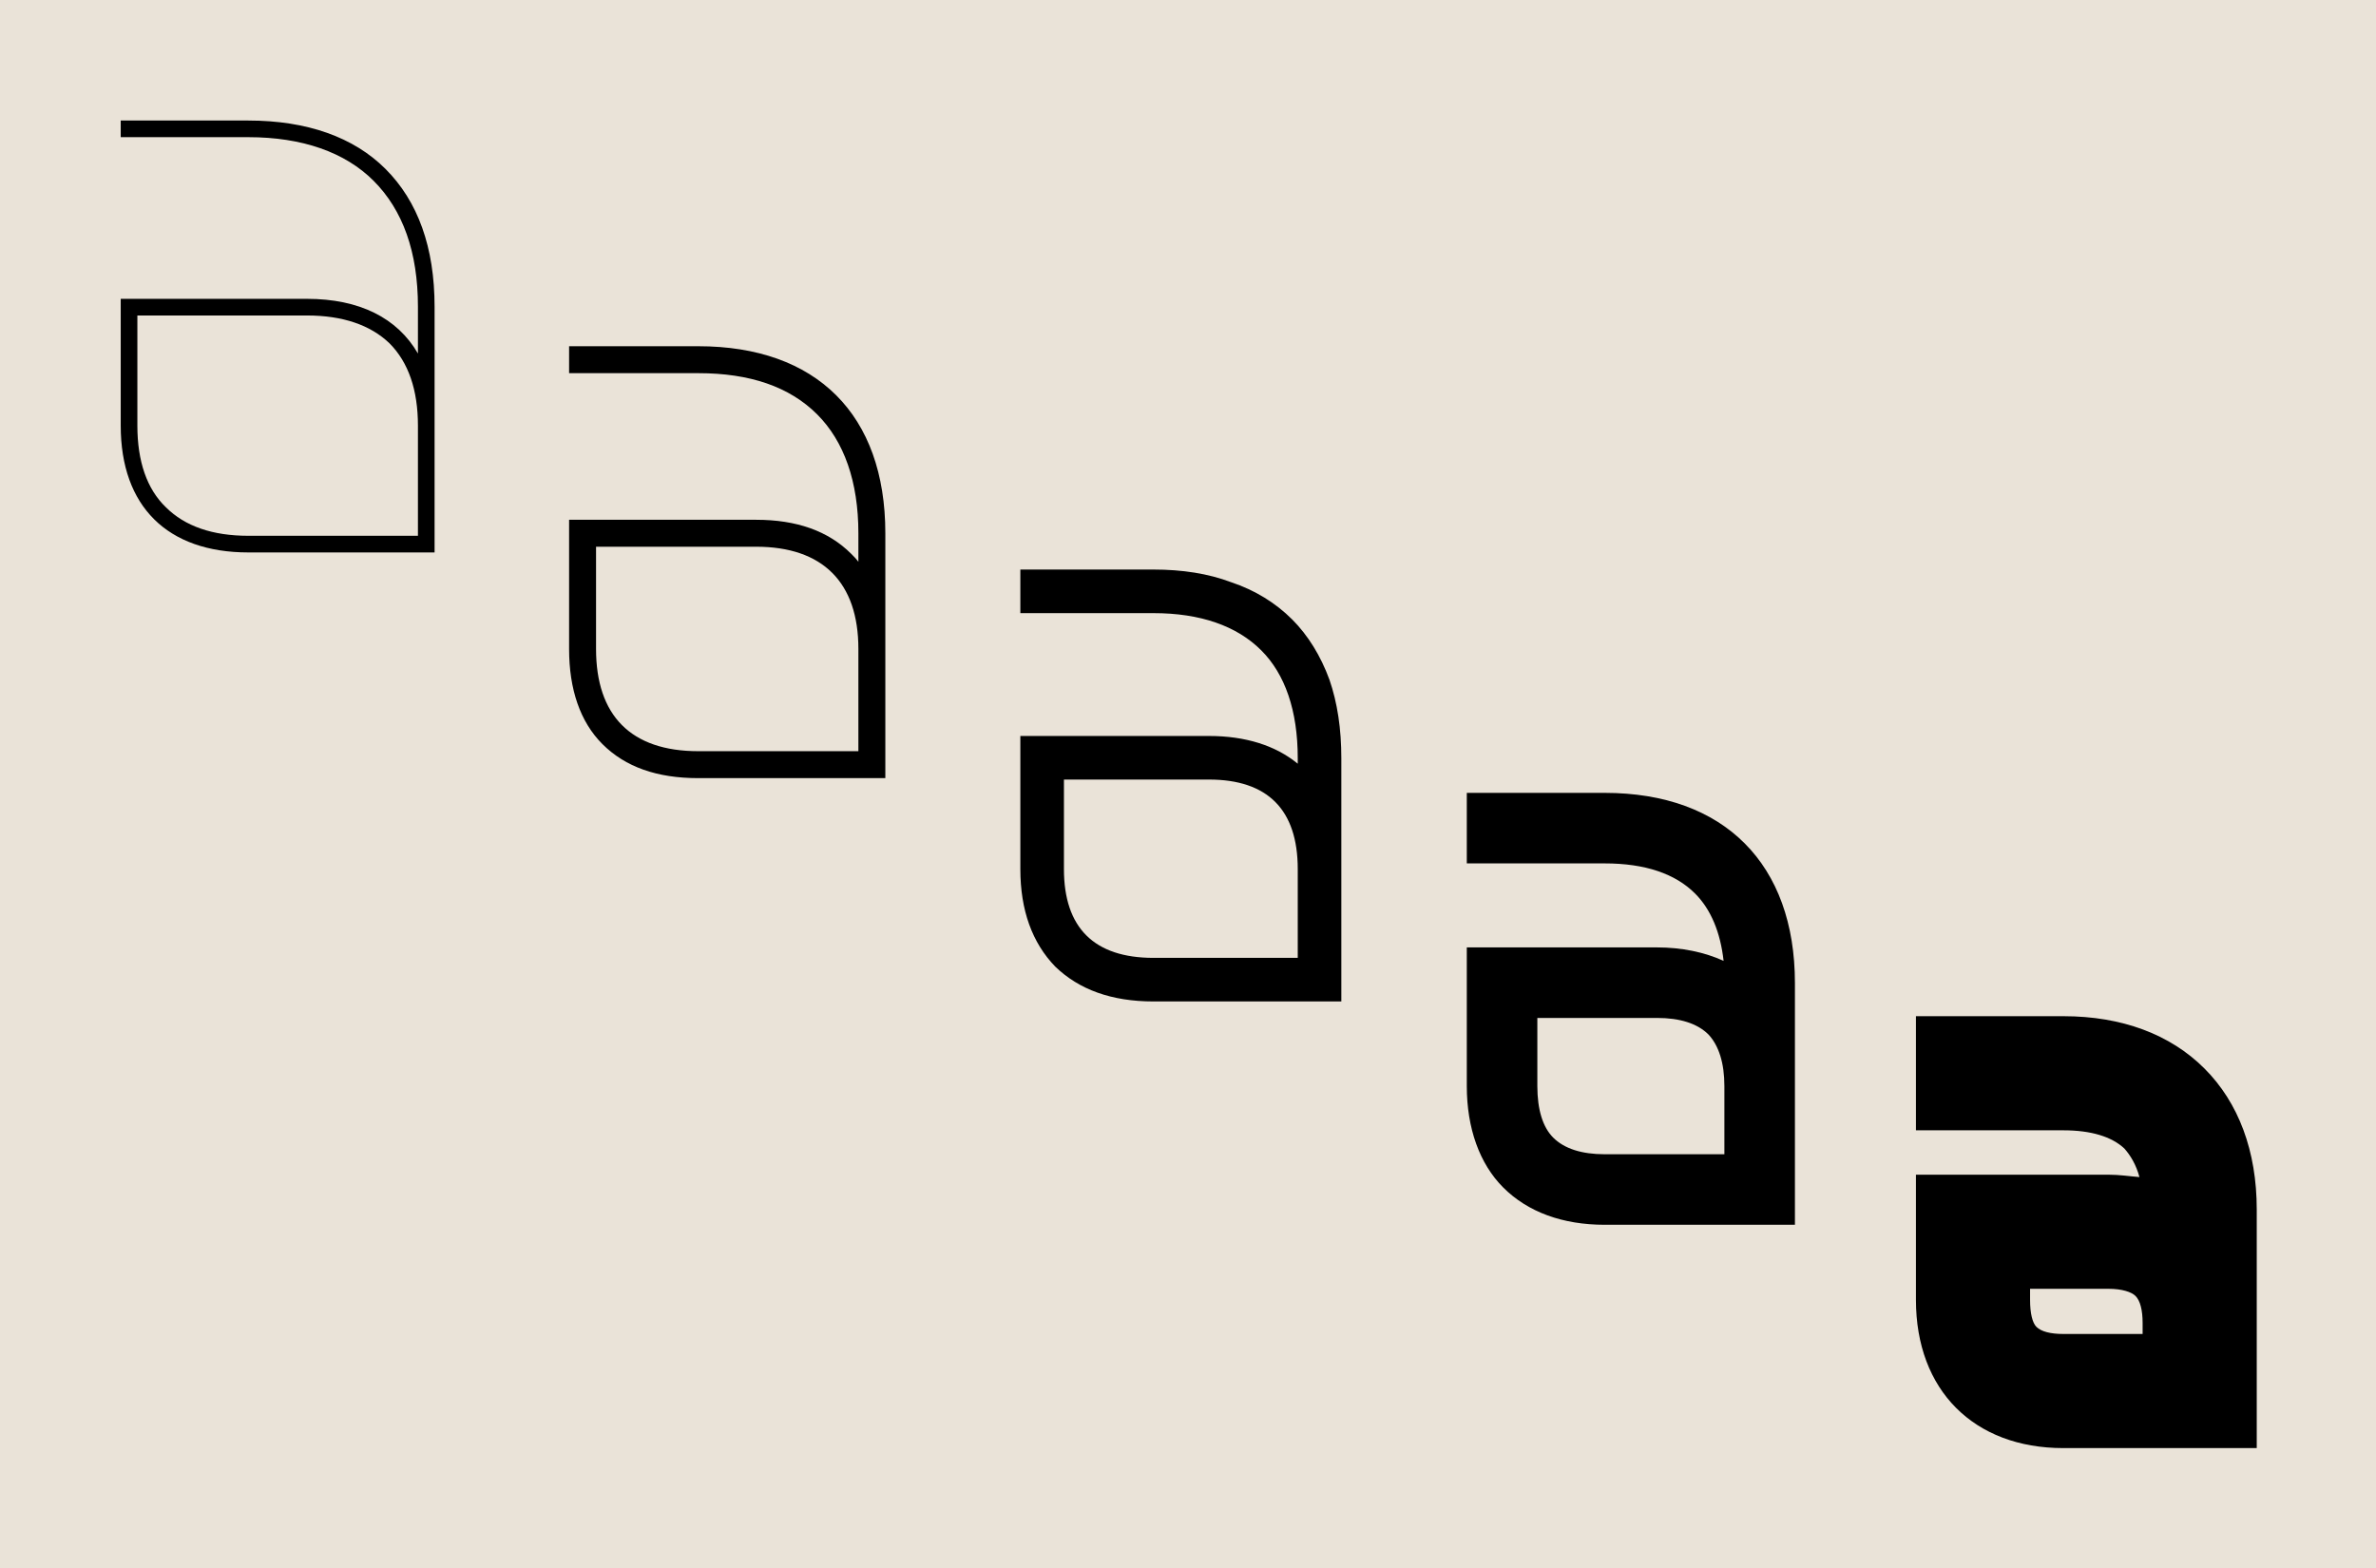
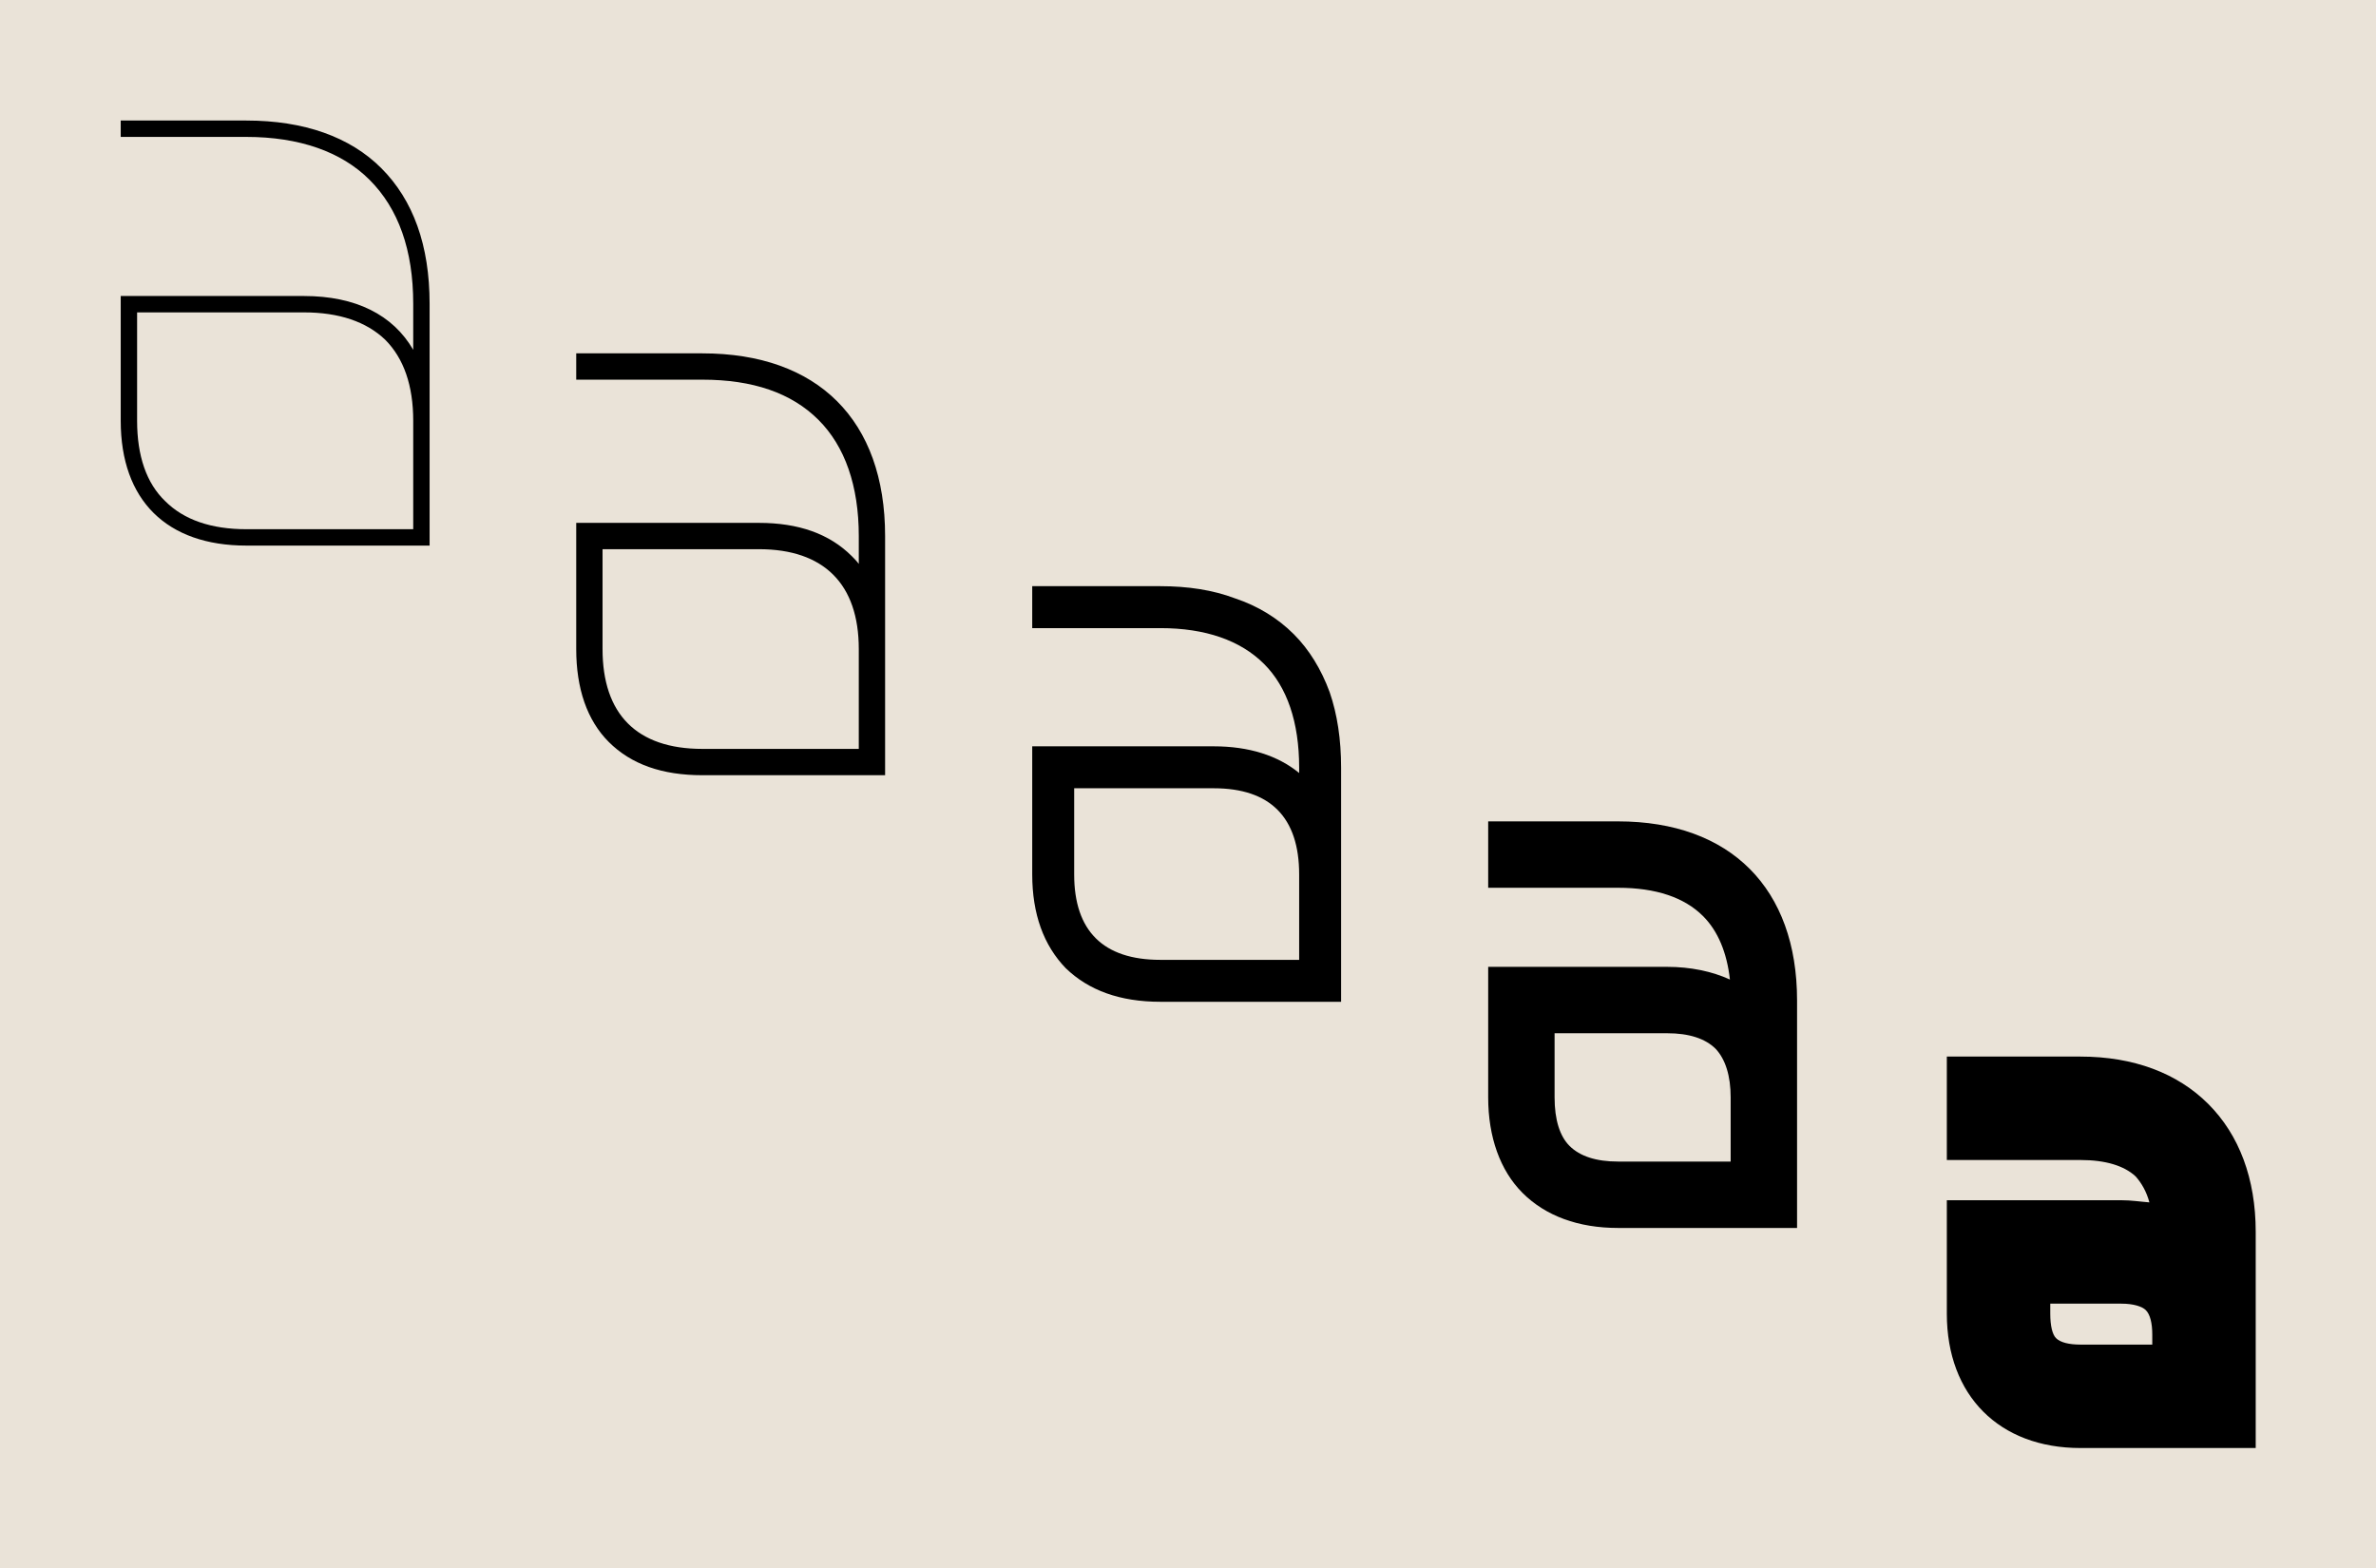
<svg xmlns="http://www.w3.org/2000/svg" viewBox="0 0 1000 660">
  <path d="m0 660h1000v-660h-1000z" fill="#eae3d8" />
-   <path d="m806.373 427.733v48.035h62.045c11.675 0 20.348 2.668 25.685 7.672 2.668 3.002 5.003 7.005 6.338 12.008-4.337-.333-8.34-1-13.01-1h-81.058v52.705c0 38.027 24.351 62.378 62.045 62.378h81.392v-100.406c0-24.684-7.672-45.032-22.016-59.376s-34.692-22.016-59.376-22.016zm48.034 114.749h33.024c5.671 0 9.674 1.335 11.342 3.003 2.001 2.001 3.002 6.004 3.002 11.341v4.67h-33.357c-5.338 0-9.341-1.001-11.342-3.002-1.668-1.668-2.669-5.671-2.669-11.341z" />
-   <path d="m617.341 333.733v29.688h58.042c17.013 0 29.688 4.336 38.028 12.676 6.671 6.671 10.674 16.345 12.008 28.354-8.005-3.67-17.679-5.671-28.02-5.671h-80.058v58.375c0 17.68 5.337 32.691 15.345 42.698 10.34 10.341 25.018 15.678 42.697 15.678h80.058v-101.74c0-50.036-29.688-80.058-80.058-80.058zm29.688 94.735h50.37c9.674 0 17.012 2.335 21.682 7.005 4.337 4.67 6.672 12.009 6.672 21.682v28.688h-50.37c-9.673 0-17.012-2.335-21.682-7.005-4.336-4.337-6.672-11.675-6.672-21.683z" />
-   <path d="m429.439 239.733v18.346h56.041c19.681 0 35.025 5.338 45.366 15.679 10.007 10.007 15.344 25.351 15.344 45.366v2.335c-9.34-7.673-22.016-11.675-37.36-11.675h-79.391v56.04c0 17.346 5.004 31.022 14.678 41.03 10.007 9.673 23.683 14.677 41.363 14.677h79.057v-102.407c0-12.343-1.668-23.351-5.004-33.024-3.669-10.008-9.006-18.68-15.678-25.352-7.005-7.005-15.678-12.342-25.685-15.678-9.673-3.669-20.681-5.337-32.69-5.337zm18.347 88.397h61.044c24.685 0 37.36 12.676 37.36 37.694v37.36h-60.71c-25.018 0-37.694-12.675-37.694-37.36z" />
-   <path d="m239.519 145.733v11.341h54.373c21.682 0 38.361 5.671 50.036 17.346 11.341 11.342 17.346 28.354 17.346 50.036v12.009c-1.001-1.334-2.002-2.335-3.002-3.336-9.674-9.673-23.017-14.343-40.029-14.343h-78.724v54.372c0 17.013 4.67 30.689 14.01 40.029 9.674 9.674 23.017 14.344 40.363 14.344h78.723v-103.075c0-50.036-29.021-78.723-78.723-78.723zm11.342 84.394h67.382c28.02 0 43.031 15.011 43.031 43.031v43.031h-67.382c-28.354 0-43.031-15.01-43.031-43.031z" />
-   <path d="m50.81 50.733v7.005h53.705c22.683 0 40.696 6.338 52.705 18.347 12.342 12.342 18.68 30.021 18.68 53.038v19.681c-8.673-15.011-24.684-23.017-46.7-23.017h-78.39v53.372c0 34.025 19.681 53.372 53.705 53.372h78.39v-103.408c0-25.018-7.005-44.365-20.682-58.042-13.343-13.343-33.023-20.348-57.708-20.348zm7.005 82.059h71.385c15.01 0 26.686 4.003 34.691 11.675 8.006 8.006 12.009 19.681 12.009 34.692v46.367h-71.385c-15.011 0-26.686-4.003-34.692-12.009-8.005-7.672-12.008-19.347-12.008-34.358z" />
+   <path d="m819.373 444.733v43.535h56.232c10.582 0 18.442 2.418 23.279 6.953 2.419 2.721 4.535 6.349 5.744 10.884-3.93-.302-7.558-.907-11.79-.907h-73.465v47.767c0 34.466 22.069 56.535 56.232 56.535h73.768v-91c0-22.372-6.954-40.814-19.954-53.814s-31.442-19.953-53.814-19.953zm43.535 104h29.93c5.139 0 8.767 1.209 10.279 2.721 1.814 1.814 2.721 5.442 2.721 10.279v4.232h-30.233c-4.837 0-8.465-.907-10.279-2.72-1.511-1.512-2.418-5.14-2.418-10.28z" />
+   <path d="m626.341 345.733v27.947h54.638c16.015 0 27.947 4.082 35.797 11.932 6.28 6.28 10.048 15.387 11.304 26.691-7.536-3.454-16.642-5.338-26.376-5.338h-75.363v54.952c0 16.642 5.024 30.772 14.445 40.193 9.734 9.734 23.551 14.758 40.193 14.758h75.362v-95.773c0-47.101-27.947-75.362-75.362-75.362zm27.947 89.179h47.416c9.106 0 16.014 2.198 20.41 6.594 4.082 4.396 6.28 11.304 6.28 20.411v27.004h-47.415c-9.106 0-16.015-2.198-20.411-6.594-4.082-4.082-6.28-10.99-6.28-20.41z" />
+   <path d="m434.439 246.733v17.654h53.926c18.939 0 33.704 5.136 43.655 15.087 9.629 9.629 14.765 24.395 14.765 43.654v2.247c-8.988-7.383-21.185-11.235-35.951-11.235h-76.395v53.926c0 16.692 4.815 29.852 14.124 39.482 9.63 9.308 22.79 14.123 39.802 14.123h76.074v-98.543c0-11.877-1.605-22.469-4.814-31.778-3.531-9.629-8.667-17.975-15.087-24.395-6.741-6.741-15.086-11.876-24.716-15.086-9.309-3.531-19.901-5.136-31.457-5.136zm17.655 85.062h58.74c23.754 0 35.951 12.197 35.951 36.271v35.951h-58.42c-24.074 0-36.271-12.198-36.271-35.951z" />
+   <path d="m242.519 148.733v11.078h53.108c21.178 0 37.469 5.538 48.872 16.942 11.078 11.078 16.943 27.694 16.943 48.872v11.729c-.978-1.303-1.955-2.28-2.933-3.258-9.448-9.448-22.481-14.01-39.098-14.01h-76.892v53.108c0 16.617 4.562 29.975 13.684 39.098 9.449 9.449 22.482 14.01 39.424 14.01h76.892v-100.677c0-48.872-28.346-76.892-76.892-76.892zm11.078 82.431h65.814c27.369 0 42.031 14.662 42.031 42.03v42.03h-65.815c-27.694 0-42.03-14.661-42.03-42.03z" />
+   <path d="m50.81 50.733v6.894h52.853c22.323 0 40.051 6.237 51.869 18.055 12.146 12.147 18.384 29.546 18.384 52.197v19.369c-8.536-14.773-24.293-22.651-45.96-22.651h-77.146v52.525c0 33.485 19.368 52.525 52.853 52.525h77.147v-101.768c0-24.621-6.894-43.661-20.354-57.121-13.131-13.131-32.5-20.025-56.793-20.025zm6.894 80.757h70.252c14.773 0 26.263 3.94 34.142 11.49 7.878 7.879 11.818 19.369 11.818 34.142v45.631h-70.253c-14.773 0-26.262-3.939-34.141-11.818-7.879-7.551-11.818-19.04-11.818-33.813z" />
</svg>
